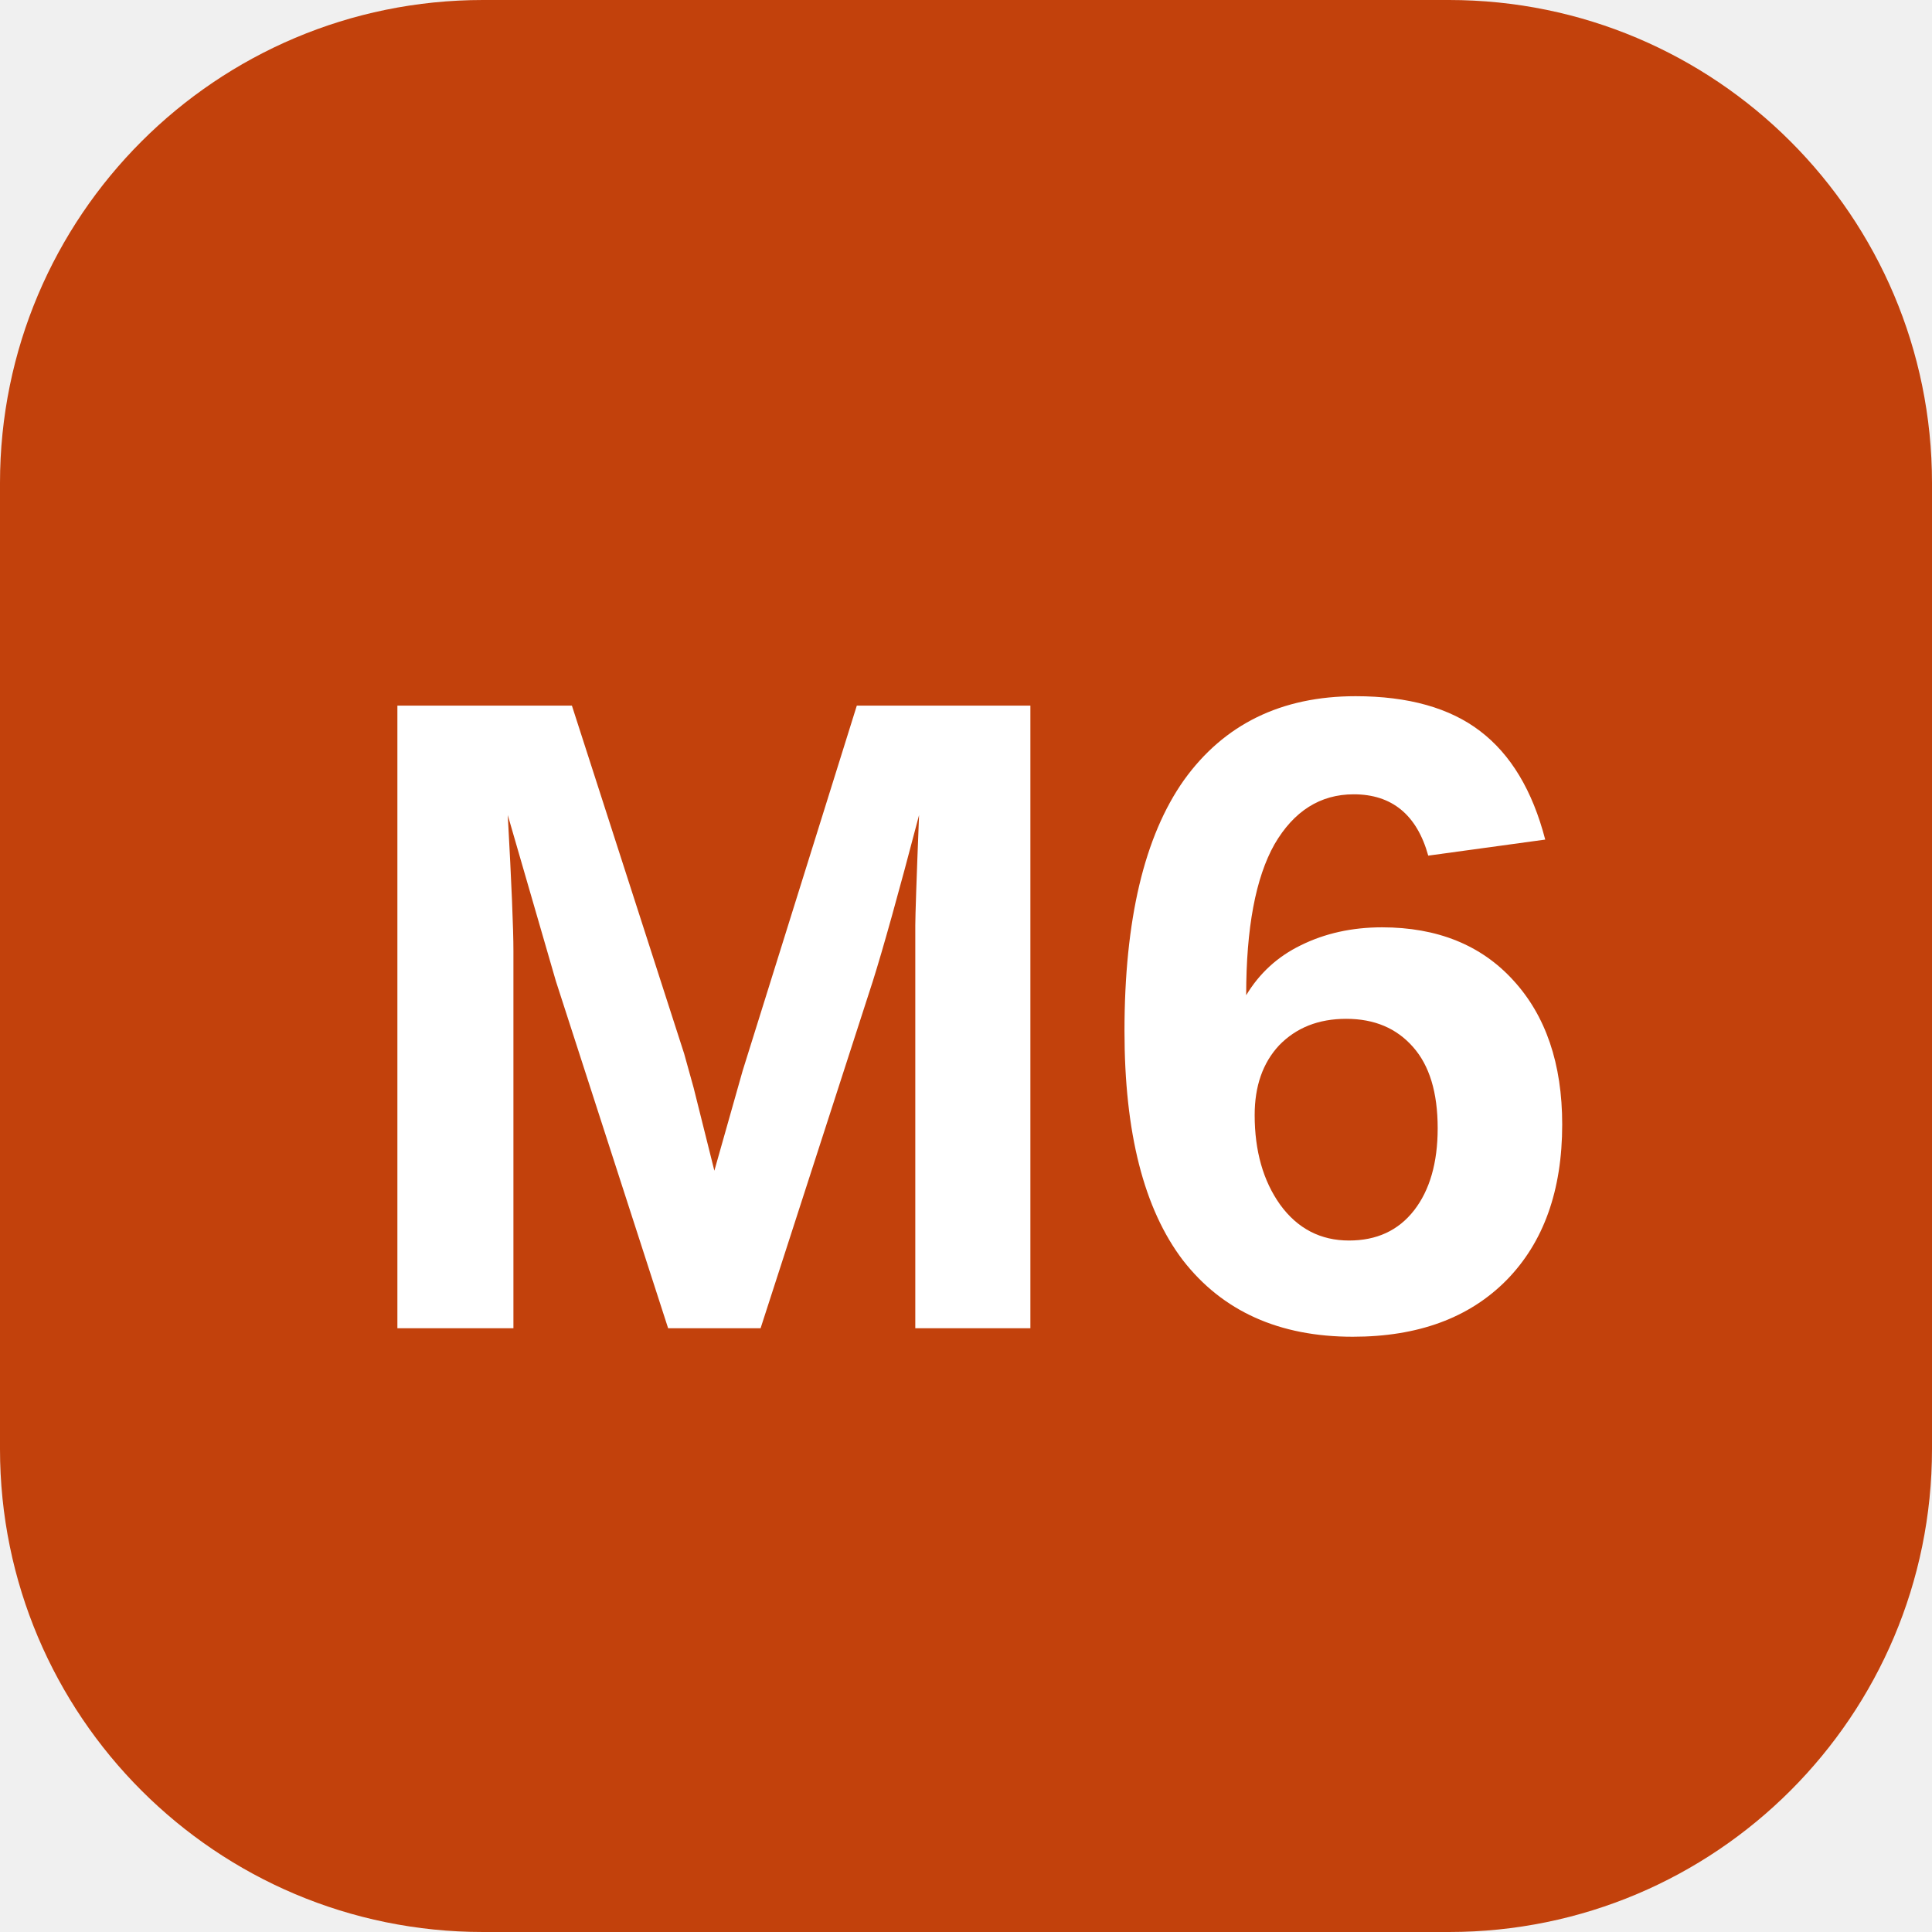
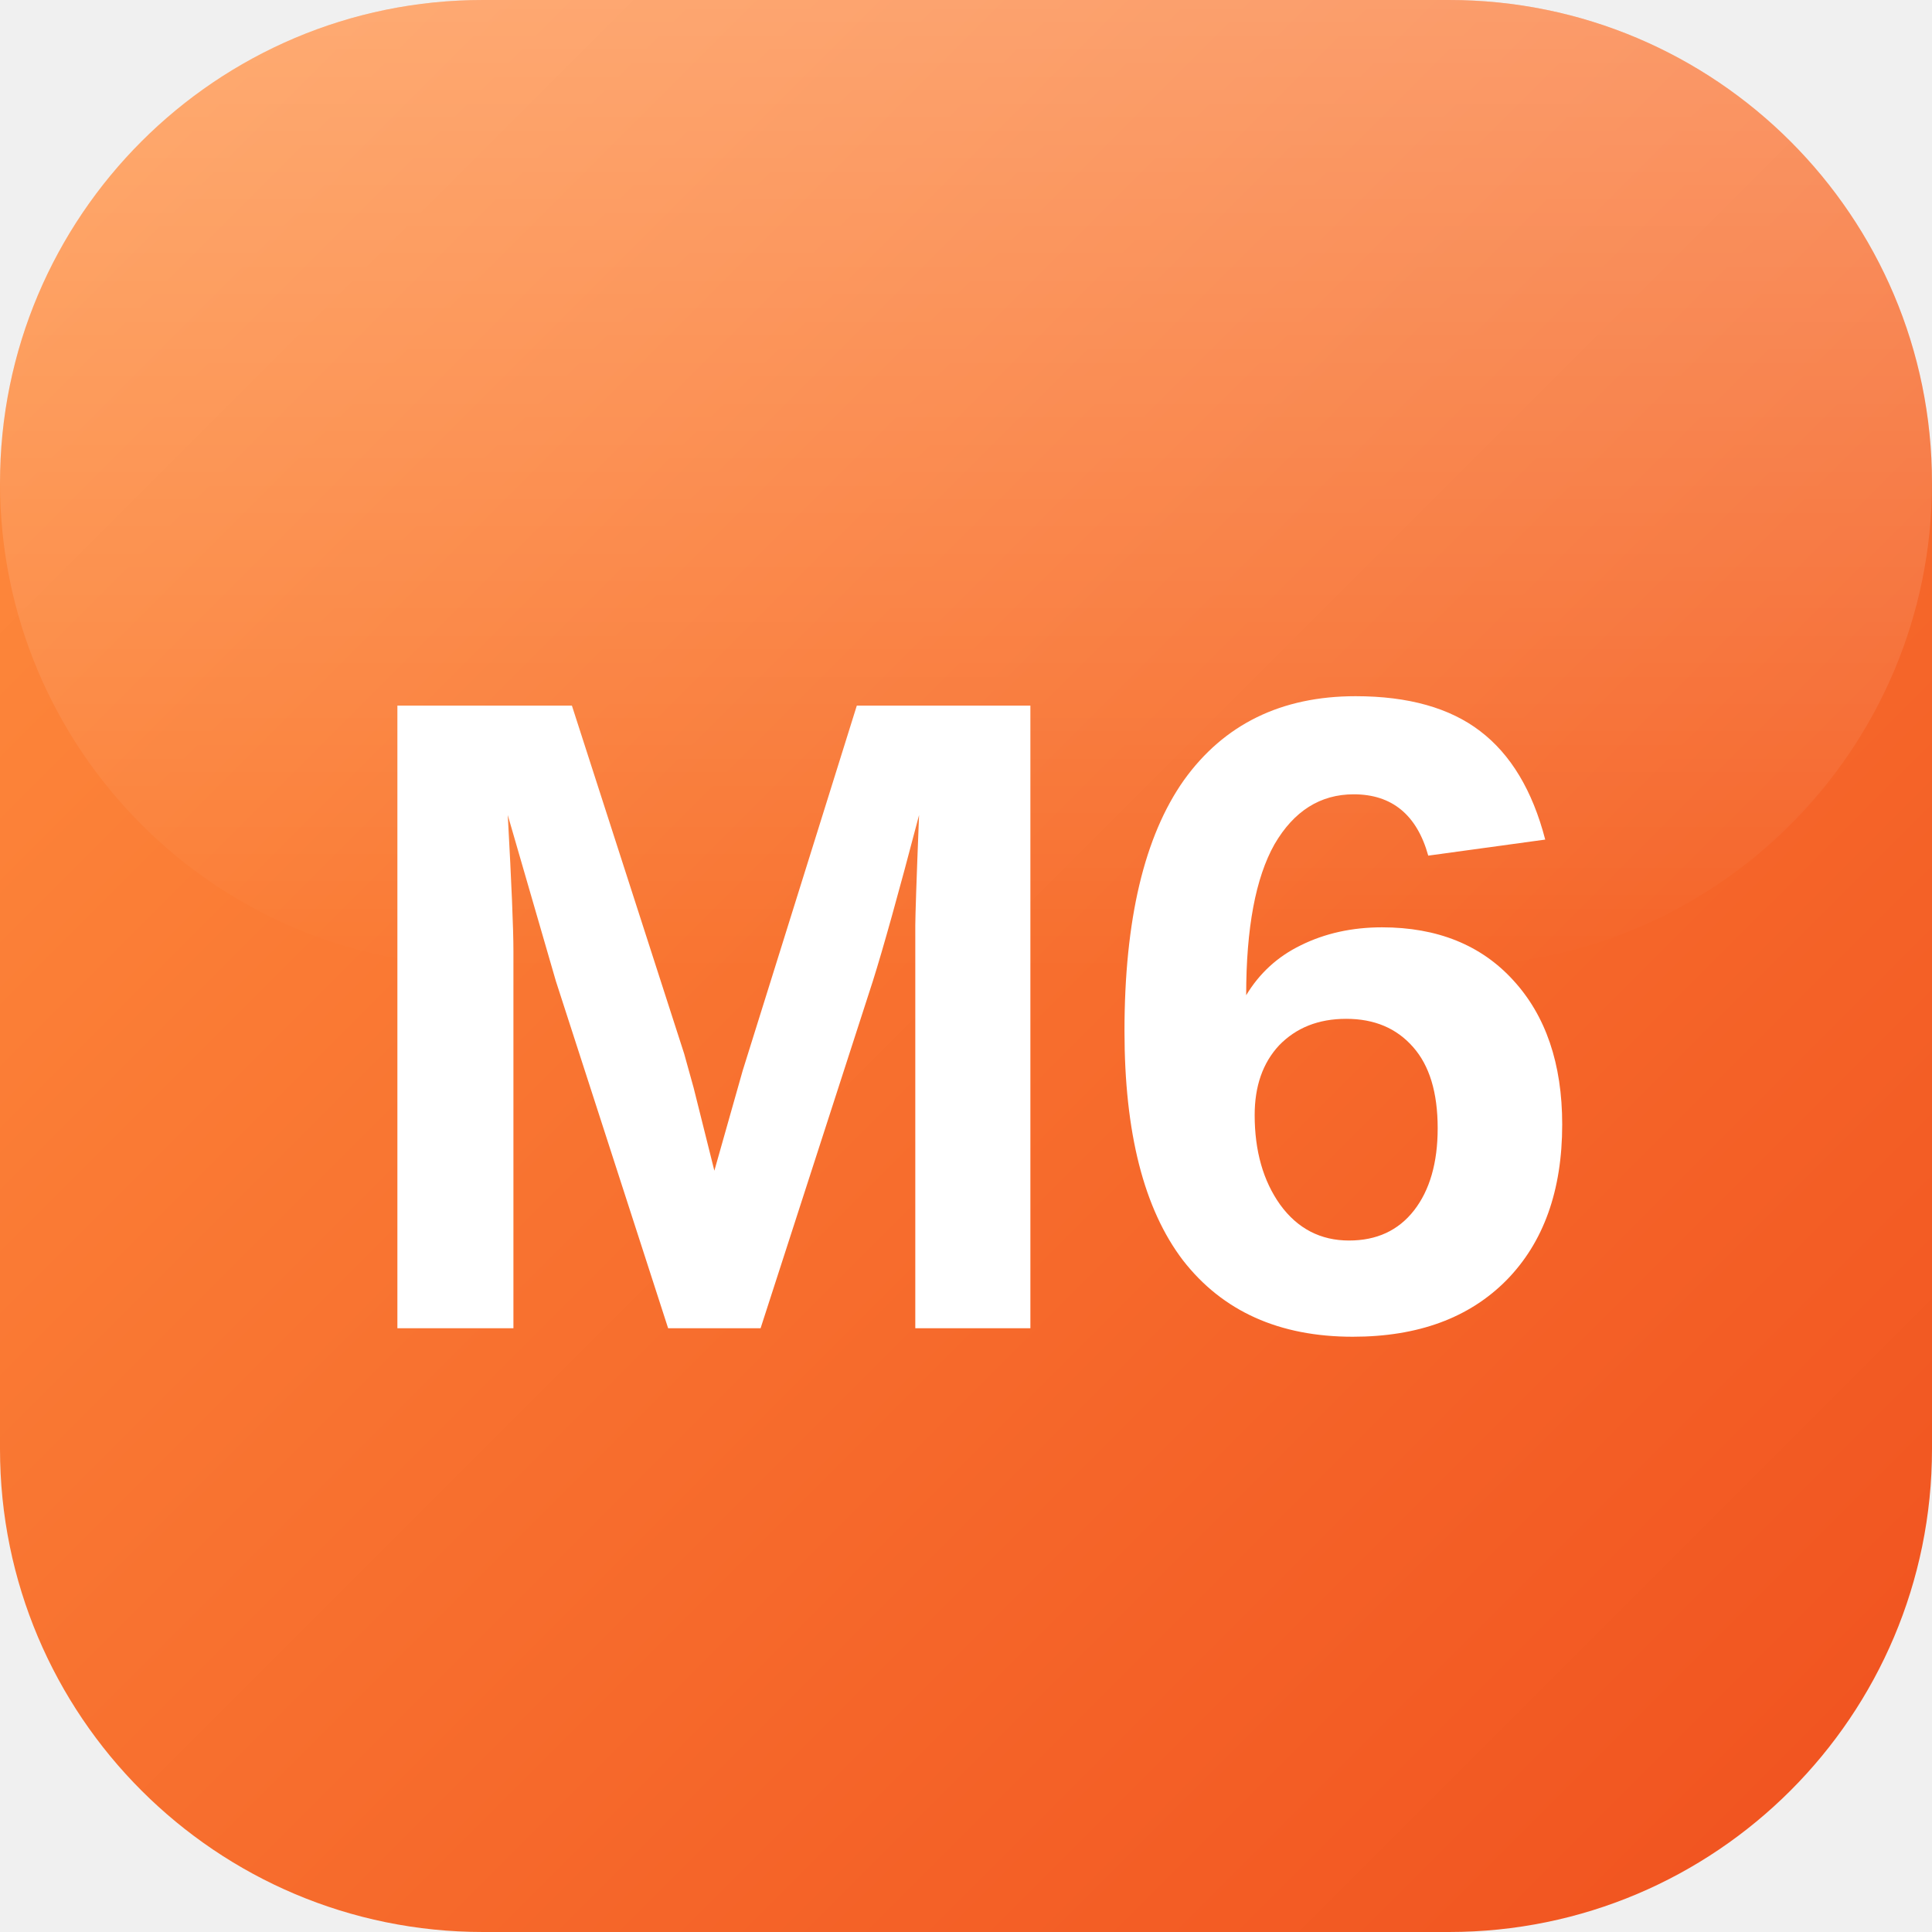
<svg xmlns="http://www.w3.org/2000/svg" viewBox="0 0 32 32">
-   <rect width="32" height="32" rx="8" fill="#c2410c" />
+   <defs>
+     <linearGradient id="g" x1="0" y1="0" x2="1" y2="1">
+       <stop offset="0" stop-color="#ff8f3f" />
+       <stop offset="1" stop-color="#f0501e" />
+     </linearGradient>
+     <linearGradient id="s" x1="0" y1="0" x2="0" y2="1">
+       <stop offset="0" stop-color="#fff" stop-opacity=".28" />
+       <stop offset="1" stop-color="#fff" stop-opacity="0" />
+     </linearGradient>
+   </defs>
+   <rect width="32" height="32" rx="8" fill="url(#g)" />
+   <rect width="32" height="16" rx="8" fill="url(#s)" />
  <text x="16" y="22" font-size="15" text-anchor="middle" fill="#fff" font-family="Arial" font-weight="bold">M6</text>
</svg>
